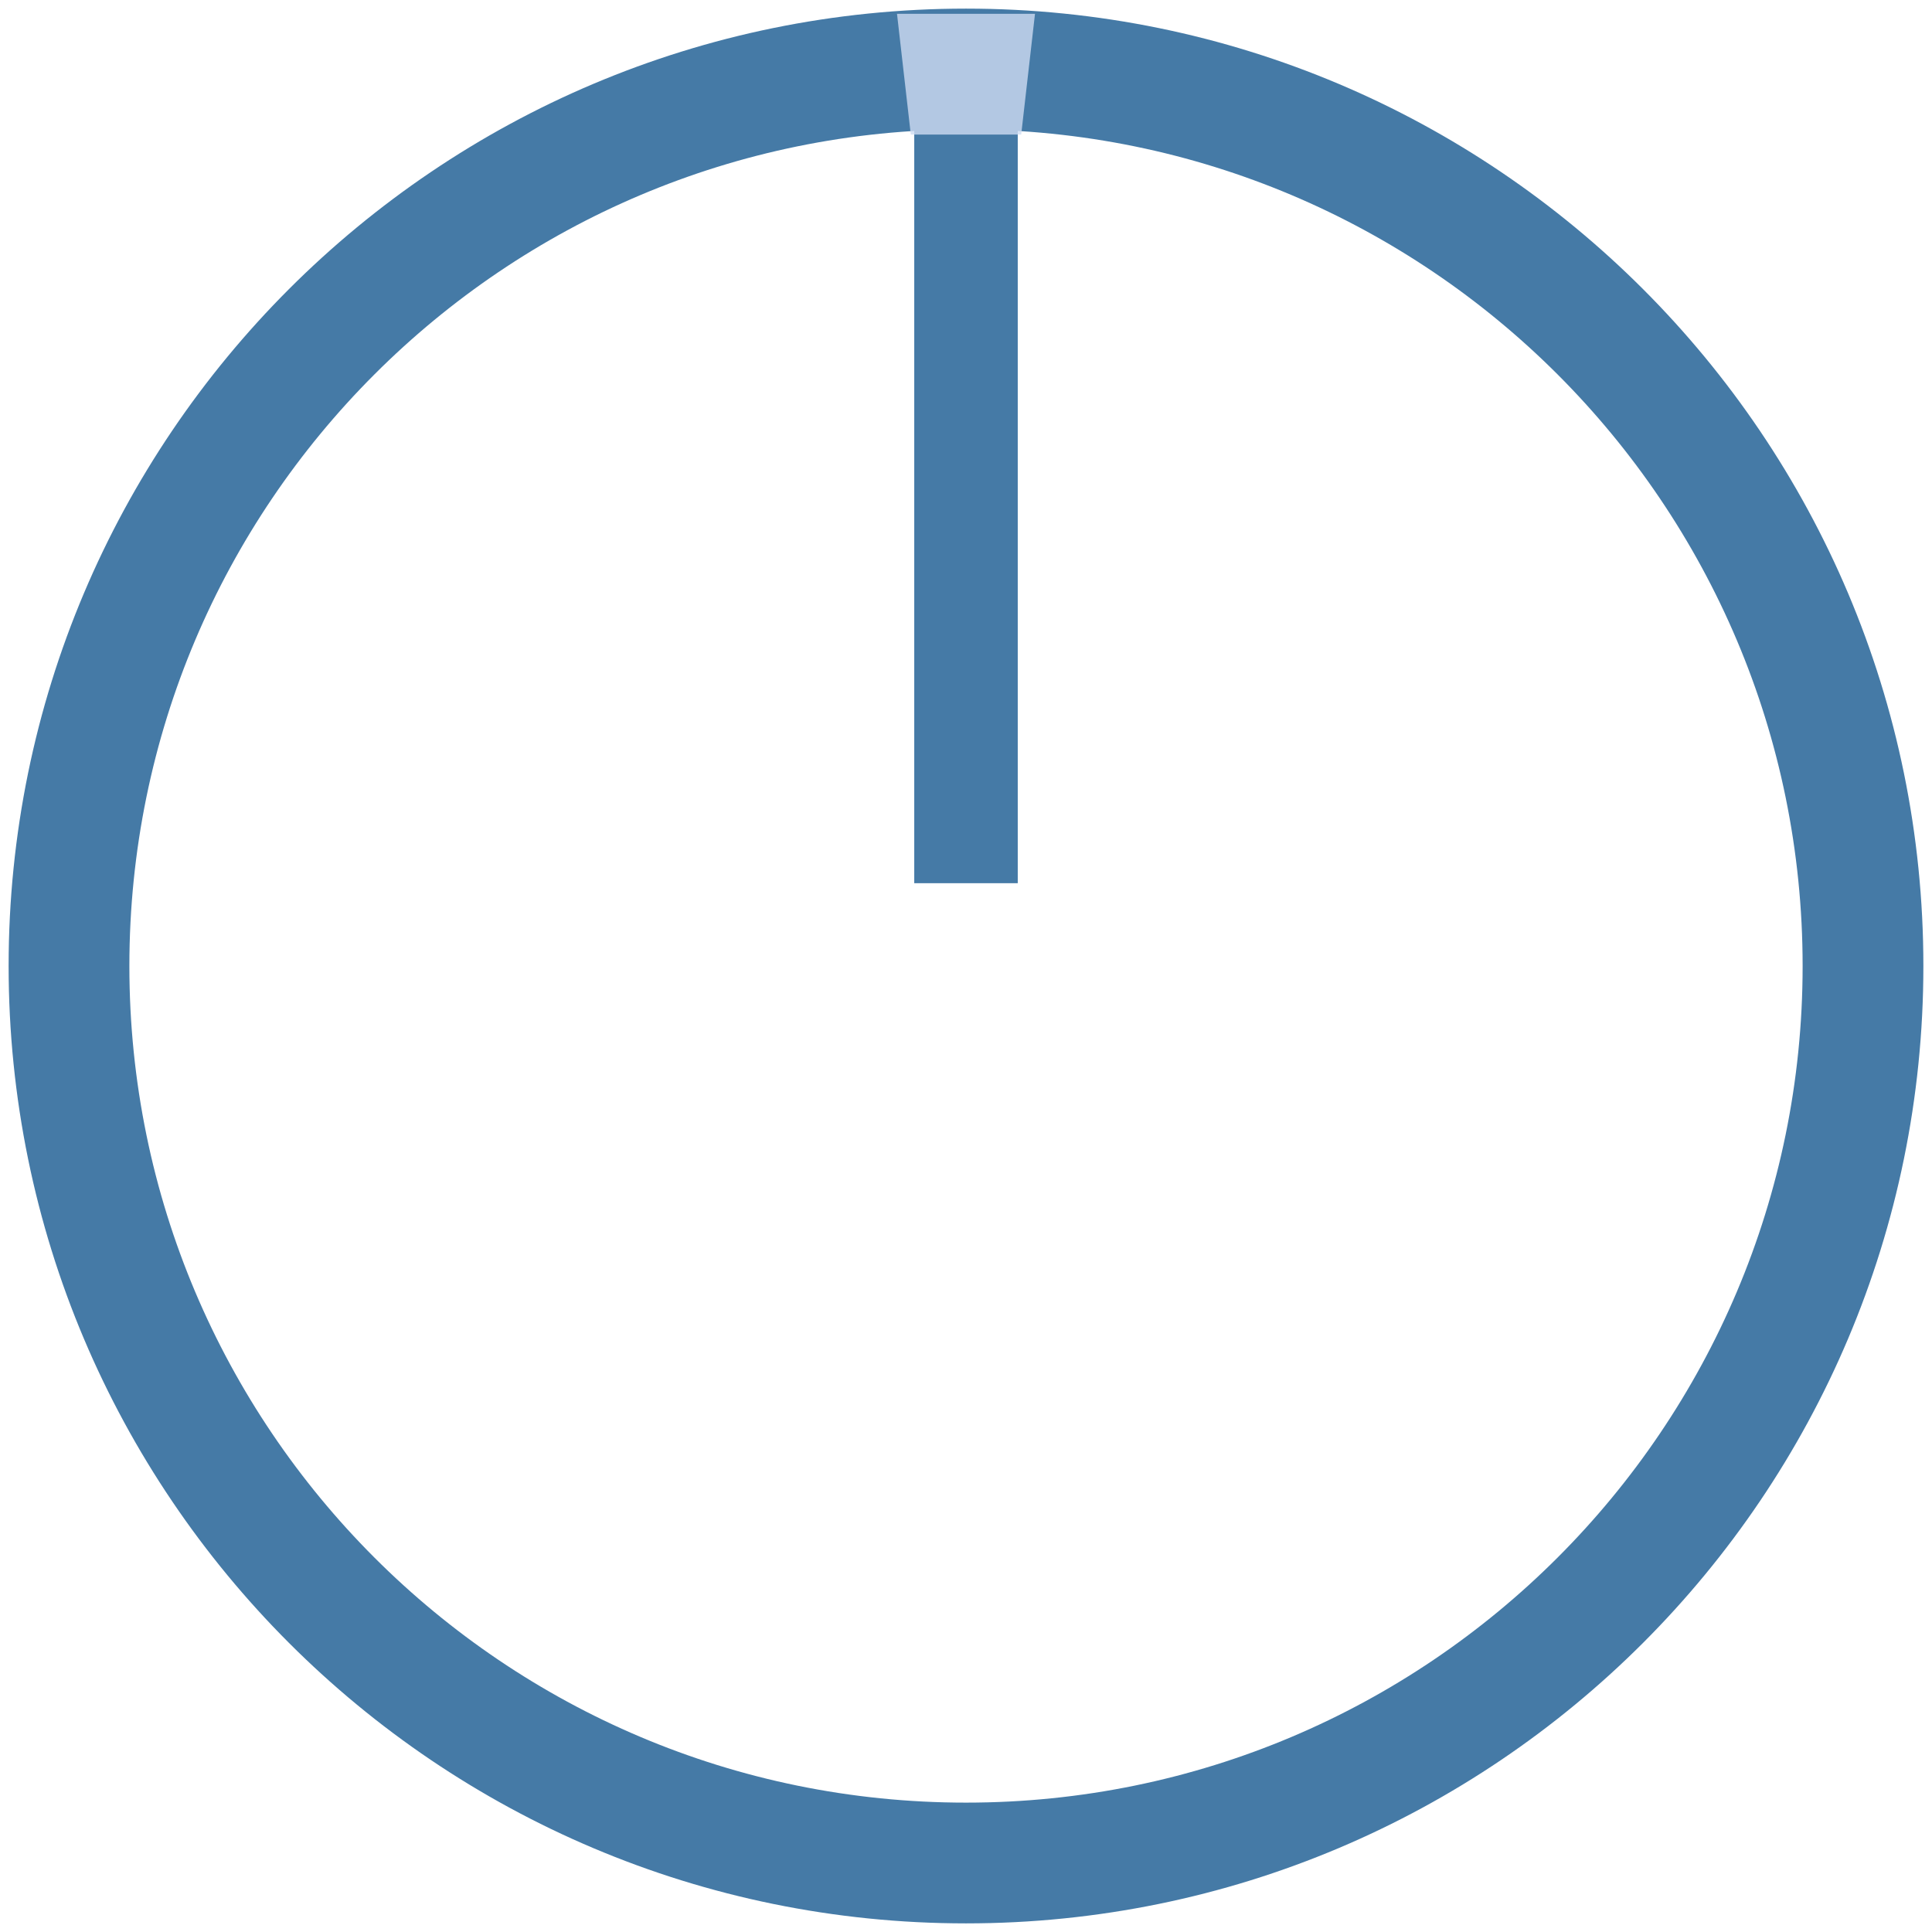
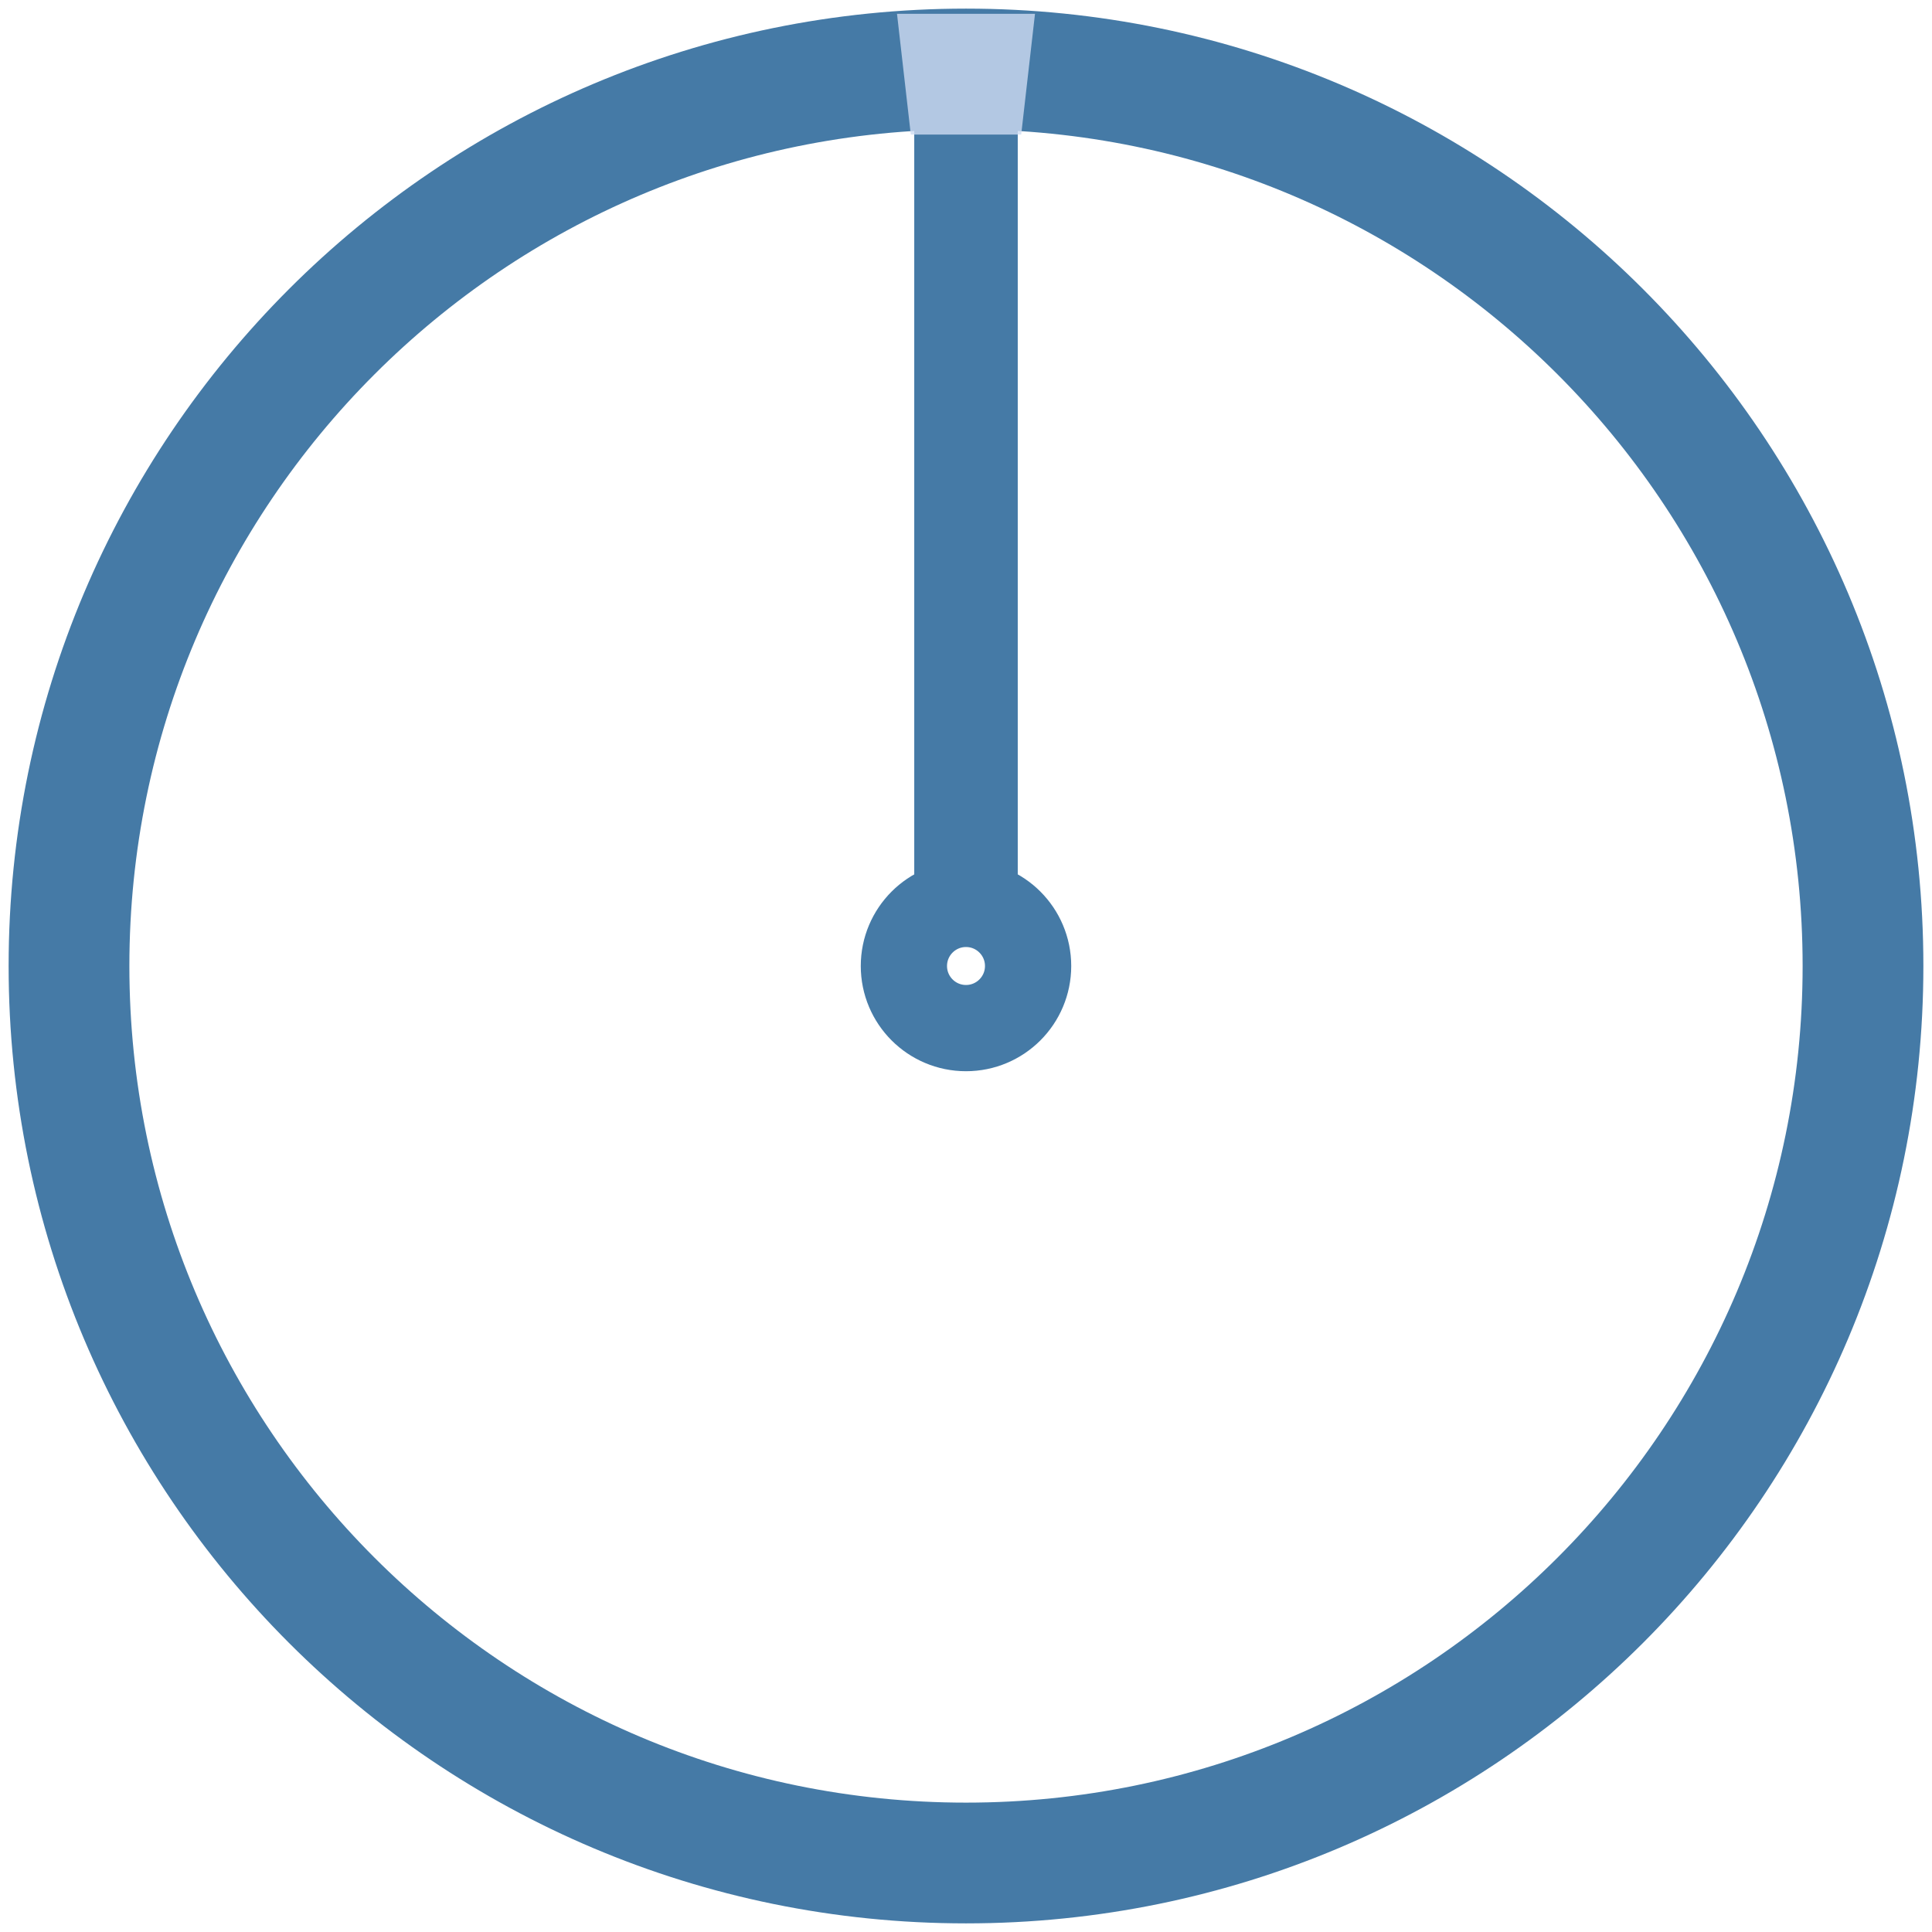
<svg xmlns="http://www.w3.org/2000/svg" width="28" height="28" viewBox="0 0 28 28" version="1.1">
  <circle cx="14" cy="14" r="13" fill="none" stroke="#457aa6" stroke-width="1.75" />
  <path fill="#457aa6" d="m 13.25,1.8 0,11 h 1.5 l 0,-11 z" />
+   <circle fill="none" stroke="#457aa6" stroke-width="1.25" cx="14" cy="14" r=".9" />
  <path opacity="0.8" fill="#cedcf2" d="m 13,.2 2,0 -.2,1.75 h -1.6 z" />
</svg>
